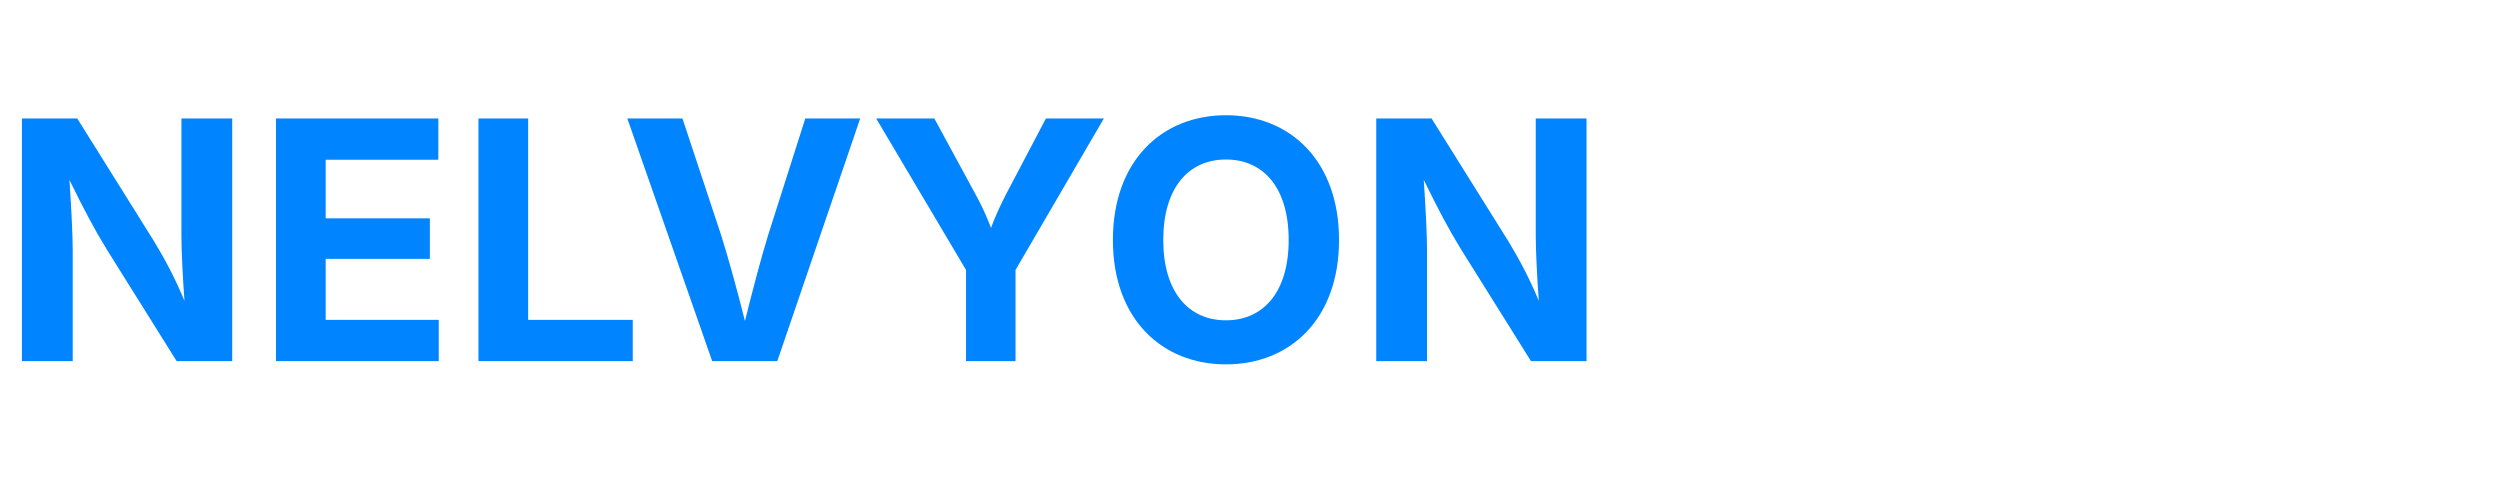
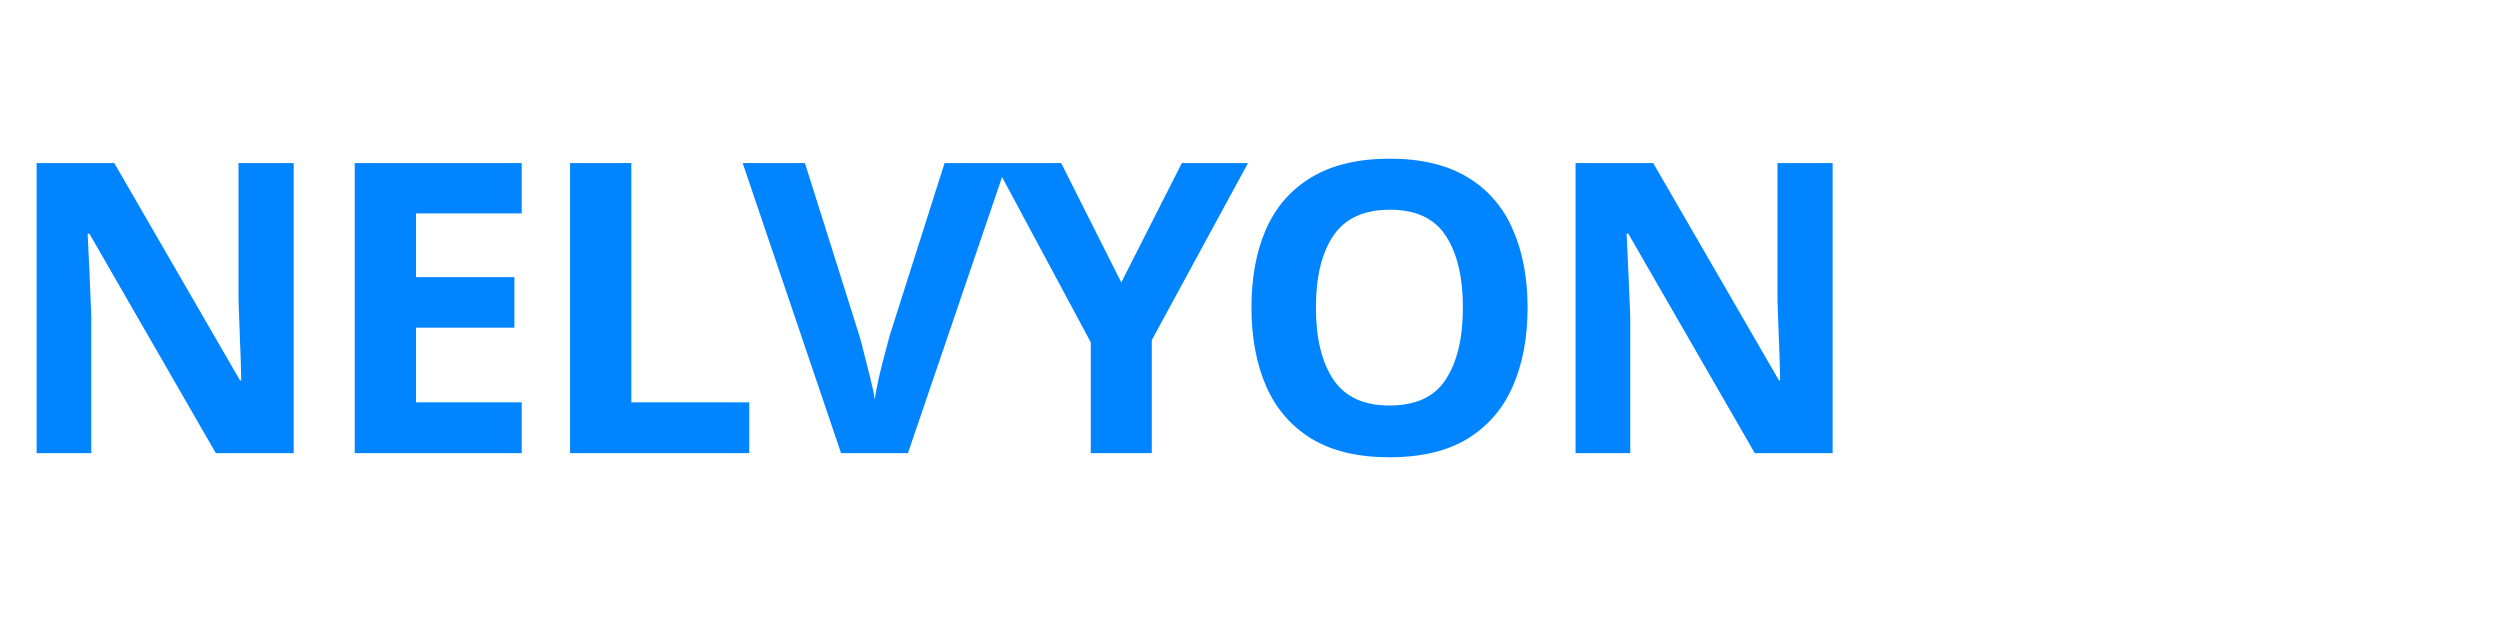
- <svg xmlns="http://www.w3.org/2000/svg" viewBox="0 0 180 36" fill="none">
-   <text x="0" y="26" font-family="Inter,Arial,sans-serif" font-size="24" font-weight="700" fill="#0084FF">NELVYON</text>
+ <svg xmlns="http://www.w3.org/2000/svg" width="160" height="40" viewBox="0 0 160 40" role="img" aria-label="NELVYON">
+   <text x="0" y="29" fill="#0084FF" font-family="Sora, system-ui, sans-serif" font-size="26" font-weight="700" letter-spacing="-0.03em">NELVYON</text>
</svg>
